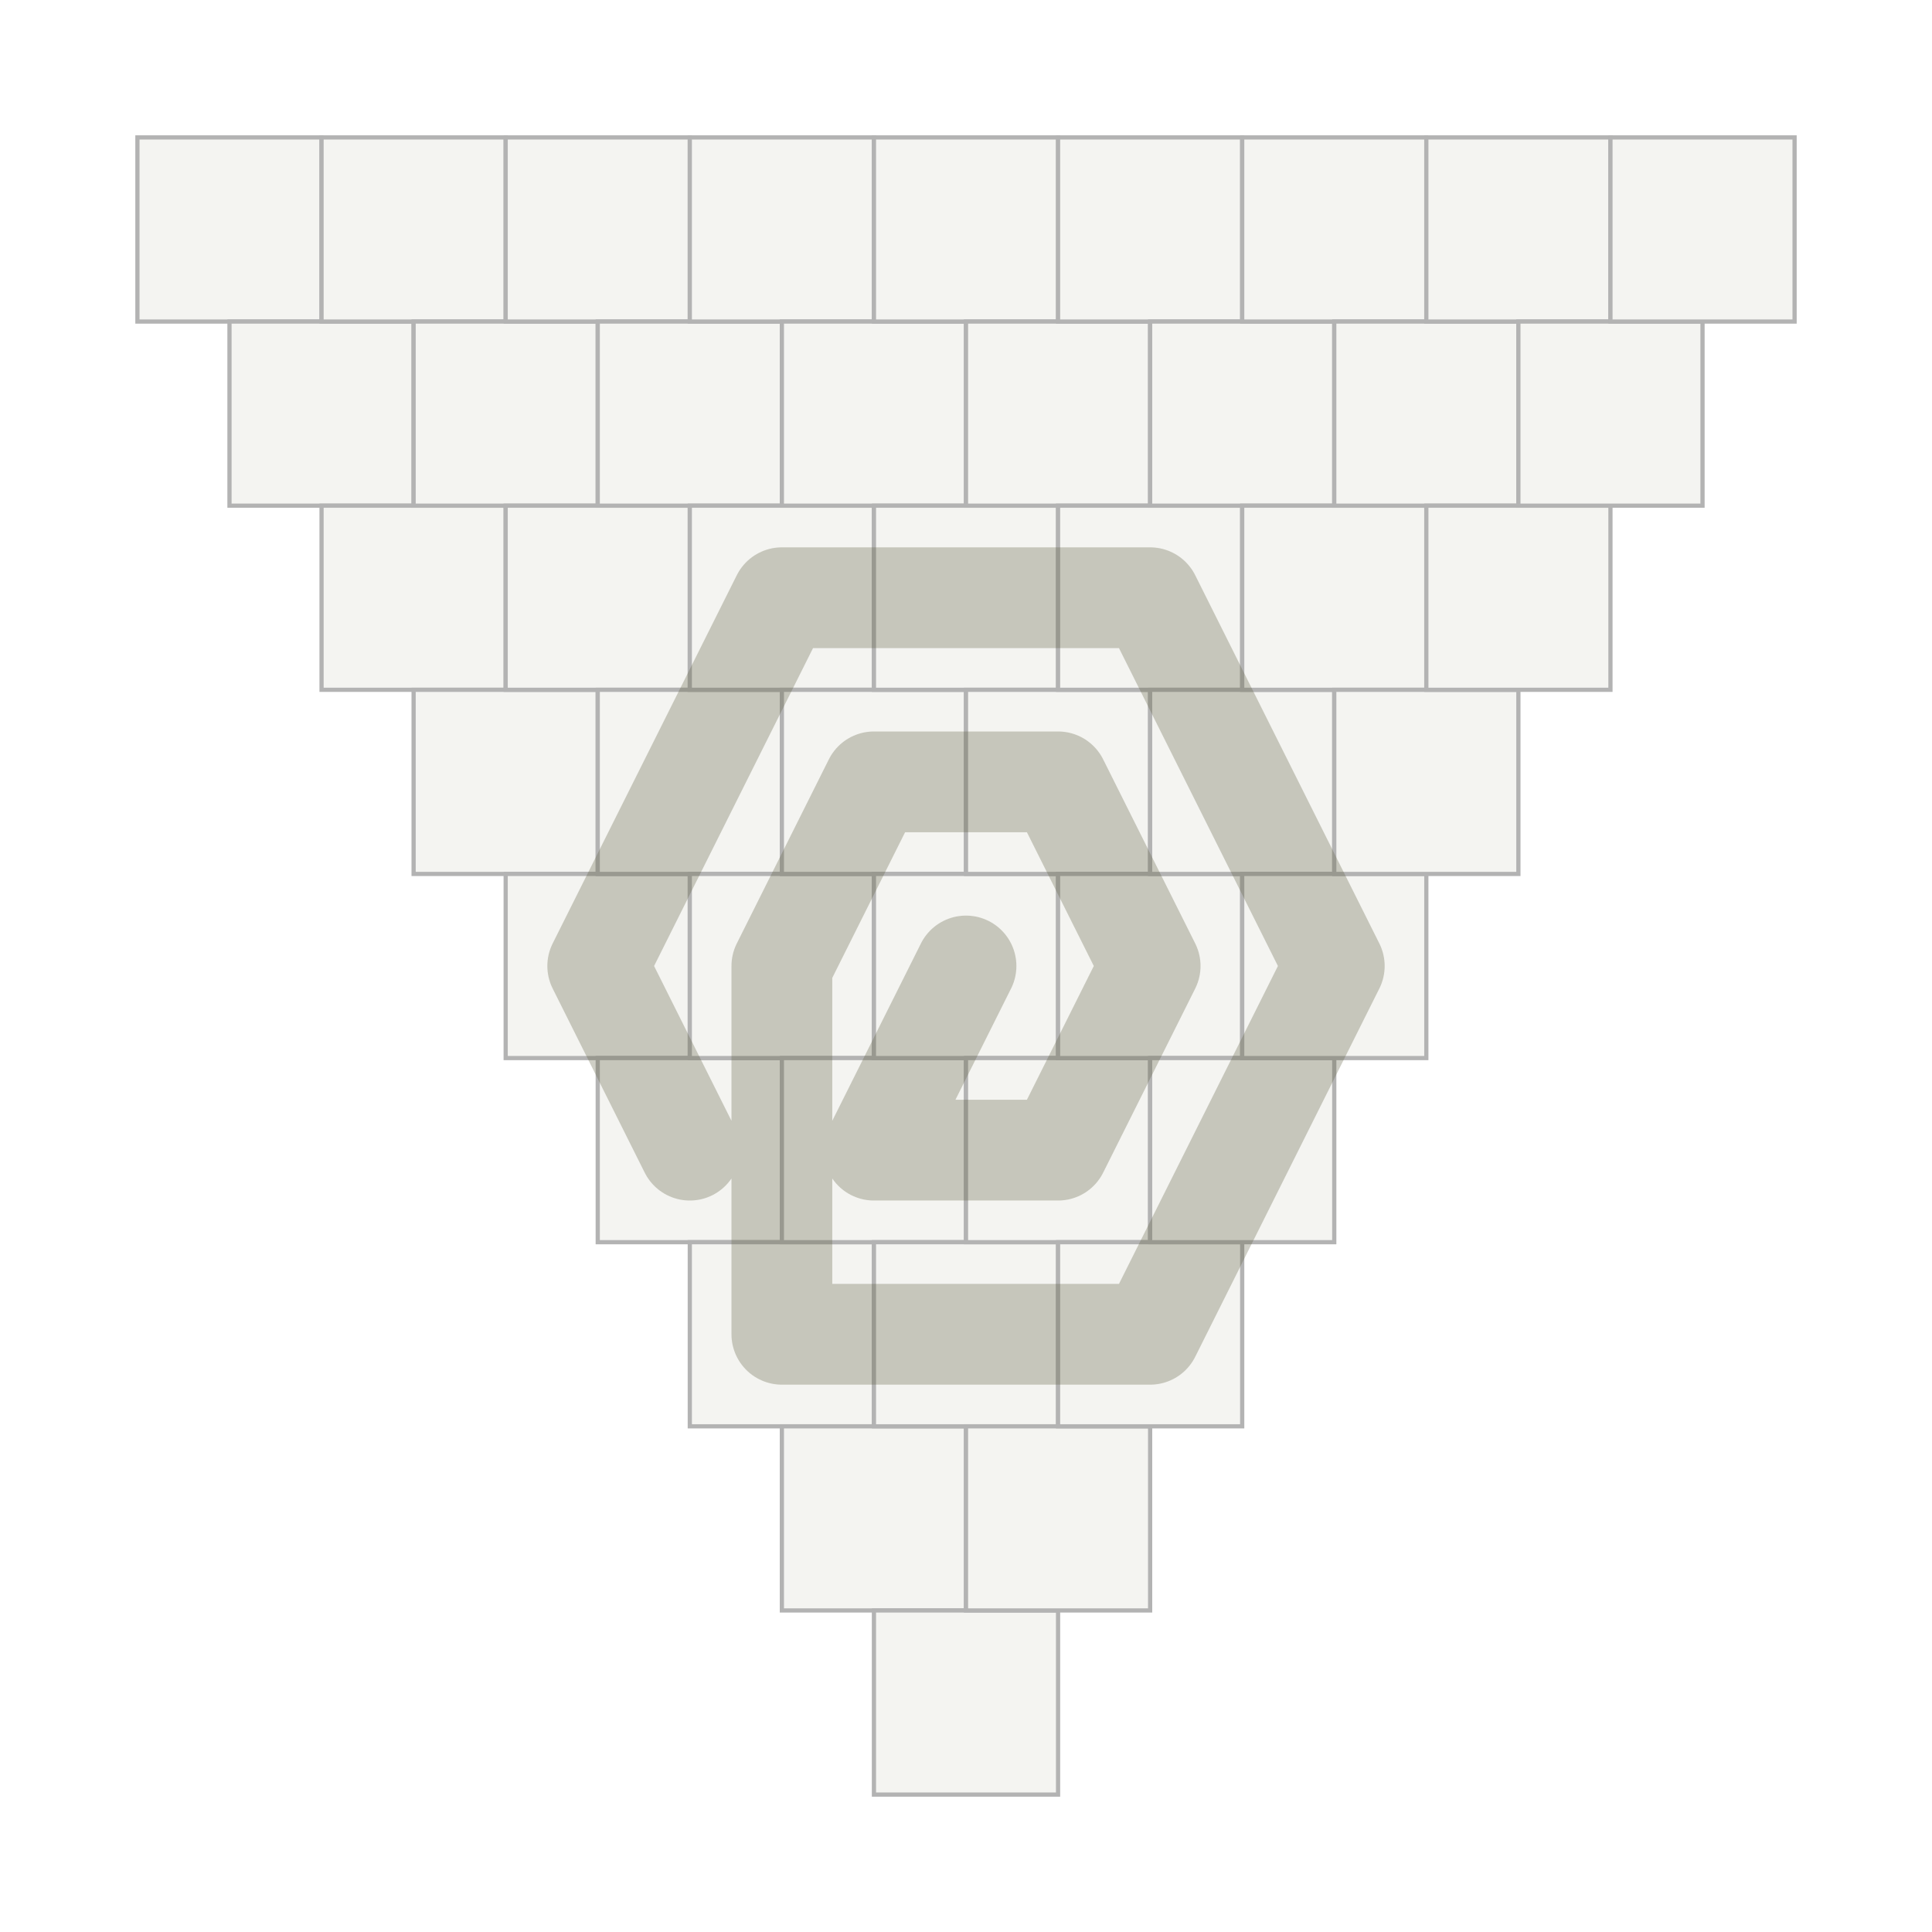
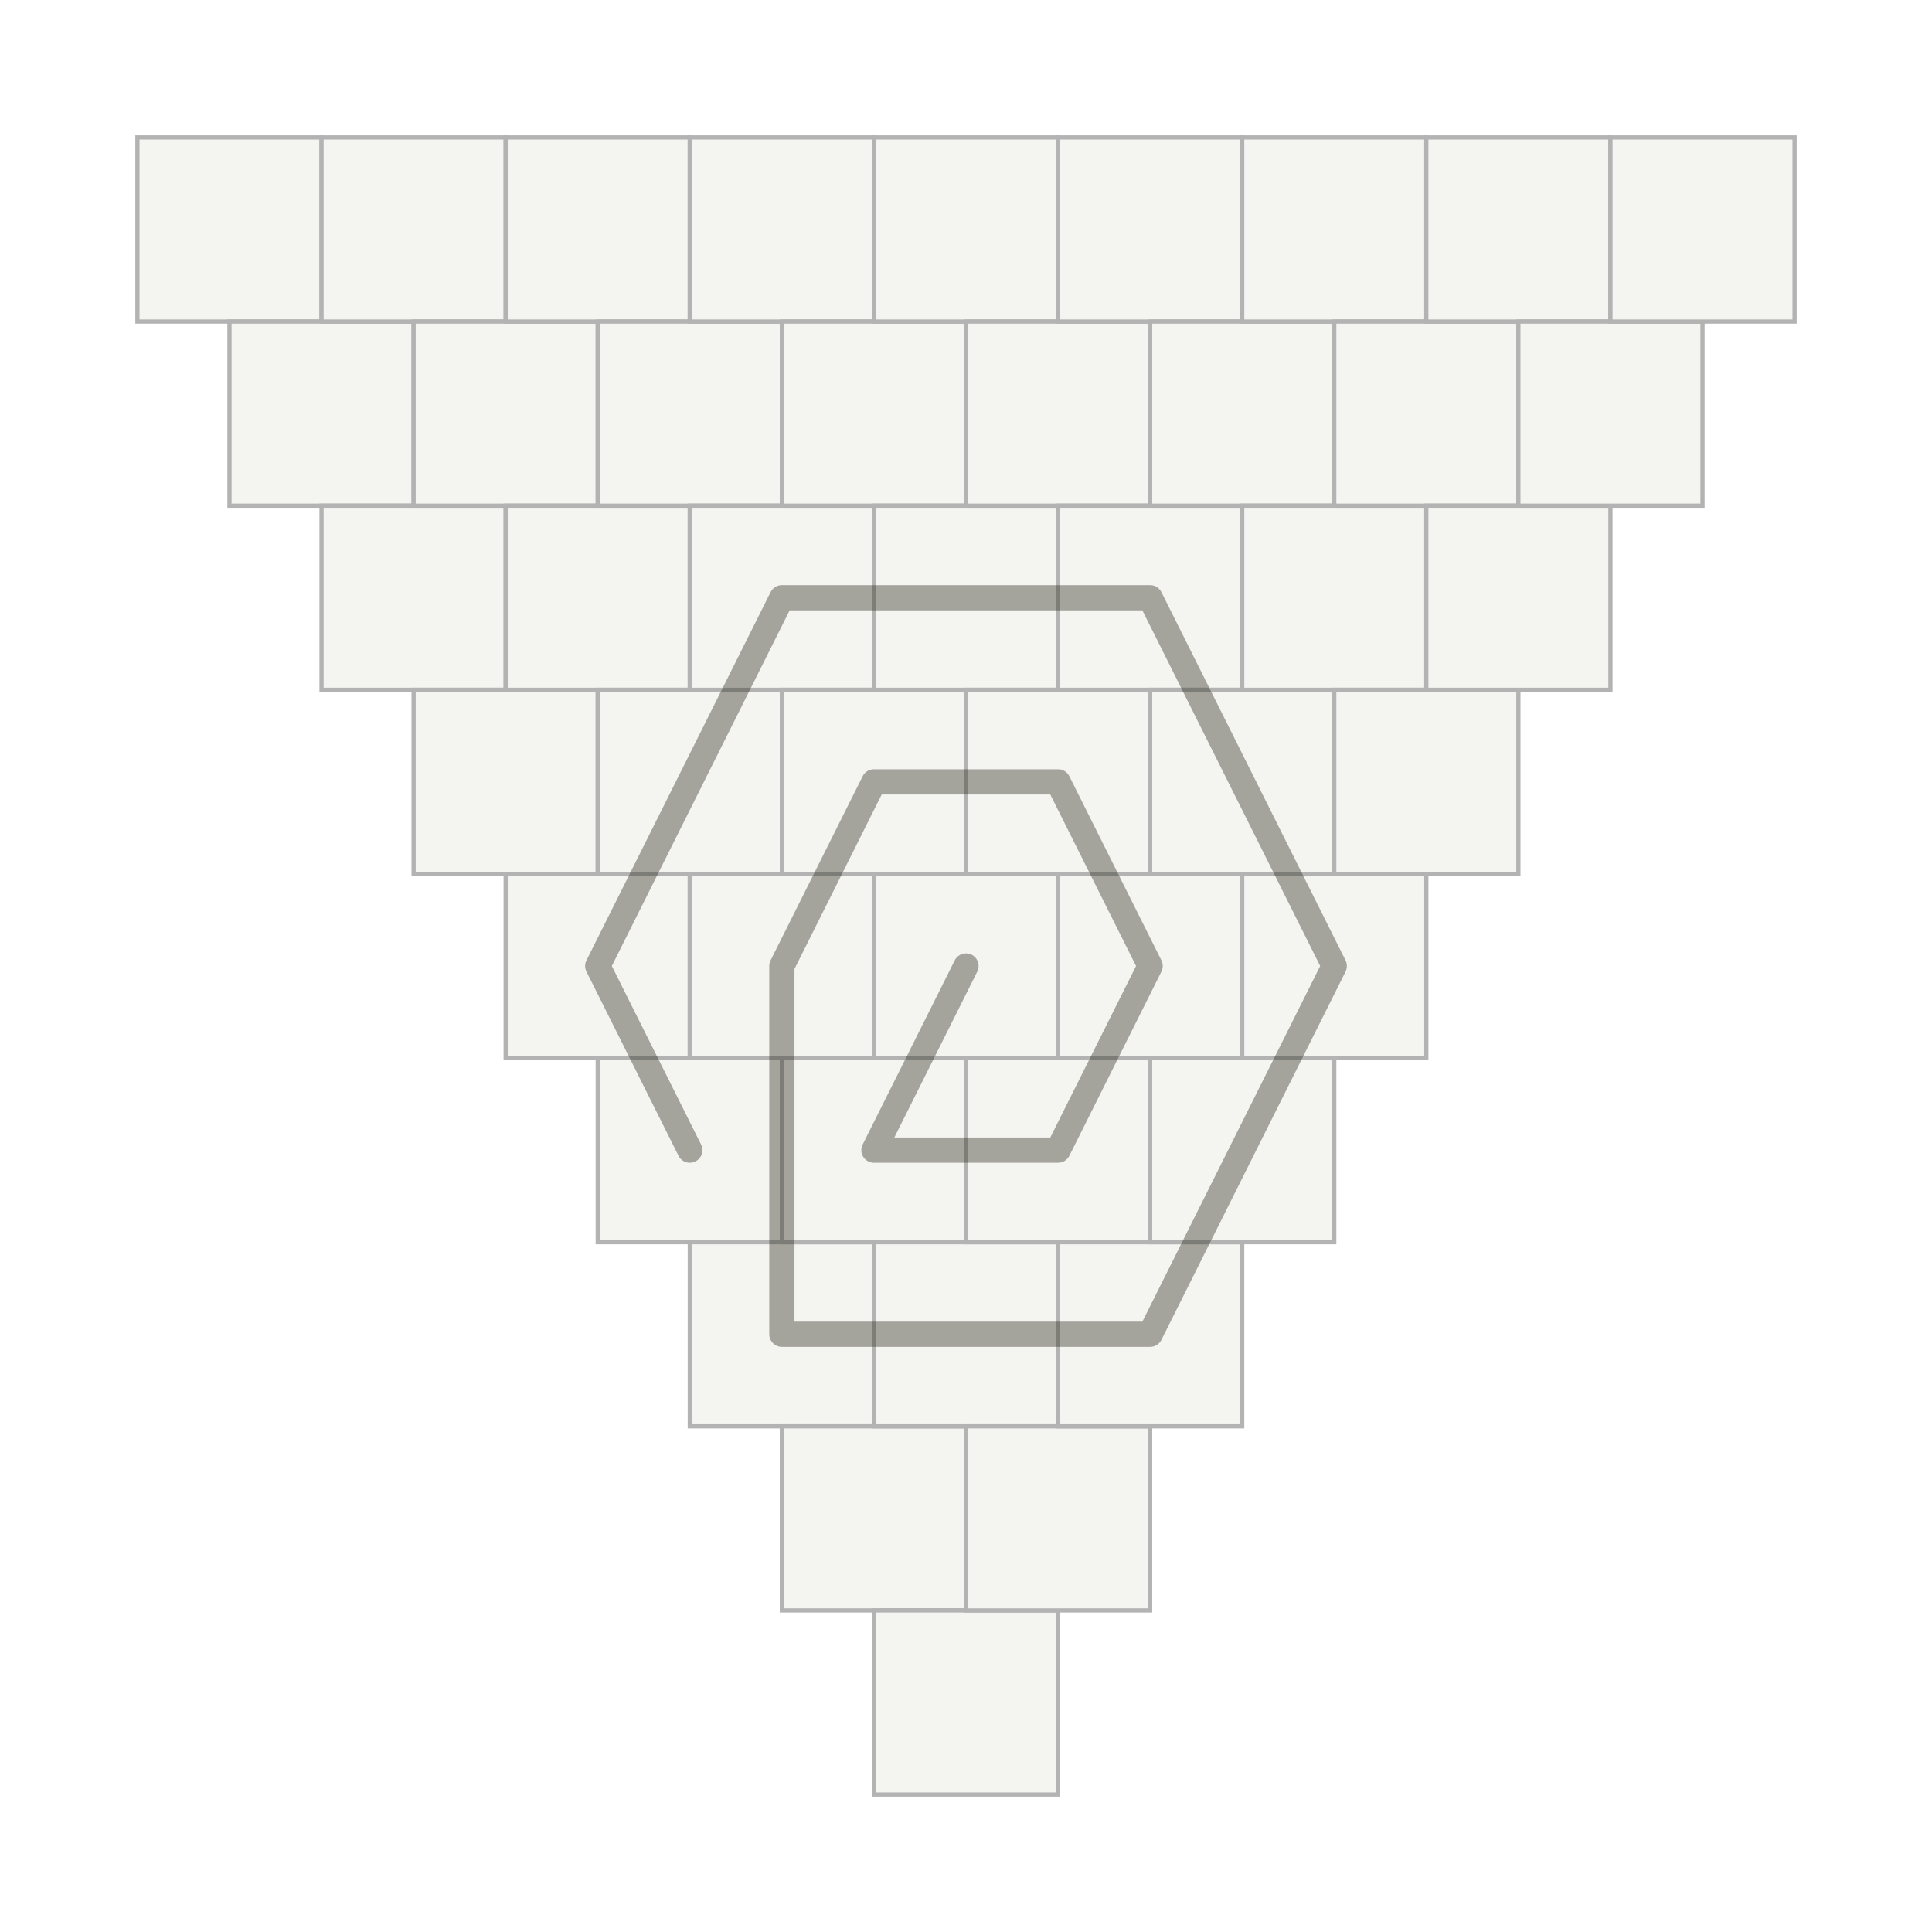
<svg xmlns="http://www.w3.org/2000/svg" version="1.1" width="230" height="230">
  <style>text {
-     font-size: 14px;
-     text-anchor: middle;
-     font-family: Arial, Helvetica, sans-serif;
+   font-size: 14px;
+   text-anchor: middle;
+   font-family: Arial, Helvetica, sans-serif;
}

.tile polygon {
-     fill: hsl(60, 10%, 95%);
-     stroke: hsl(0, 0%, 70%);
-     stroke-width: 0.5;
+   fill: hsl(60, 10%, 95%);
+   stroke: hsl(0, 0%, 70%);
+   stroke-width: 0.5;
}

.path {
-     fill: none;
-     stroke: hsl(60, 20%, 30%);
-     stroke-width: 12px;
-     stroke-opacity: 0.3;
-     stroke-linecap: round;
-     stroke-linejoin: round;
+   fill: none;
+   stroke: hsl(60, 20%, 15%);
+   stroke-width: 12px;
+   stroke-opacity: 0.4;
+   stroke-linecap: round;
+   stroke-linejoin: round;
}

.q {
-     fill: hsl(90, 100%, 35%);
+   fill: hsl(90, 100%, 35%);
}

.r {
-     fill: hsl(200, 100%, 45%);
+   fill: hsl(200, 100%, 45%);
}

.s {
-     fill: hsl(300, 80%, 50%);
+   fill: hsl(300, 80%, 50%);
}

.highlight polygon {
-     fill: hsl(200, 50%, 80%);
+   fill: hsl(200, 50%, 80%);
}

.highlight-dark polygon {
-     fill: hsl(200, 50%, 66%);
+   fill: hsl(200, 10%, 35%);
}

.marker {
-     fill: #308dde;
+   fill: #308dde;
}

.center {
-     fill: hsl(160, 85%, 75%);
+   fill: hsl(160, 85%, 75%);
}

.circle {
-     fill: hsla(240, 5%, 75%, 0.12);
-     stroke: hsl(0, 0%, 70%);
-     stroke-width: 0.5;
-     stroke-opacity: 0.95;
+   fill: hsla(240, 5%, 75%, 0.12);
+   stroke: hsl(0, 0%, 70%);
+   stroke-width: 0.5;
+   stroke-opacity: 0.95;
}
</style>
  <g transform="translate(27.31876,27.31876)">
    <g class="tile" style="opacity: 1;" transform="translate(0,0)">
      <g class="polygon">
        <polygon points="10.960,-10.960 10.960,10.960 -10.960,10.960 -10.960,-10.960" transform="rotate(0)" />
      </g>
      <g class="center" />
      <g class="circle" />
-       <g class="coordinates" />
-       <g class="tile-coordinates" />
+       <g class="axes" />
+       <g class="coordinates" />
+       <g class="tile-coordinates" />
+       <g class="values" />
    </g>
    <g class="tile" style="opacity: 1;" transform="translate(10.96016,21.92031)">
      <g class="polygon">
        <polygon points="10.960,-10.960 10.960,10.960 -10.960,10.960 -10.960,-10.960" transform="rotate(0)" />
      </g>
      <g class="center" />
      <g class="circle" />
-       <g class="coordinates" />
-       <g class="tile-coordinates" />
+       <g class="axes" />
+       <g class="coordinates" />
+       <g class="tile-coordinates" />
+       <g class="values" />
    </g>
    <g class="tile" style="opacity: 1;" transform="translate(21.92031,0)">
      <g class="polygon">
        <polygon points="10.960,-10.960 10.960,10.960 -10.960,10.960 -10.960,-10.960" transform="rotate(0)" />
      </g>
      <g class="center" />
      <g class="circle" />
-       <g class="coordinates" />
-       <g class="tile-coordinates" />
+       <g class="axes" />
+       <g class="coordinates" />
+       <g class="tile-coordinates" />
+       <g class="values" />
    </g>
    <g class="tile" style="opacity: 1;" transform="translate(21.92031,43.84062)">
      <g class="polygon">
        <polygon points="10.960,-10.960 10.960,10.960 -10.960,10.960 -10.960,-10.960" transform="rotate(0)" />
      </g>
      <g class="center" />
      <g class="circle" />
-       <g class="coordinates" />
-       <g class="tile-coordinates" />
+       <g class="axes" />
+       <g class="coordinates" />
+       <g class="tile-coordinates" />
+       <g class="values" />
    </g>
    <g class="tile" style="opacity: 1;" transform="translate(32.88047,21.92031)">
      <g class="polygon">
        <polygon points="10.960,-10.960 10.960,10.960 -10.960,10.960 -10.960,-10.960" transform="rotate(0)" />
      </g>
      <g class="center" />
      <g class="circle" />
-       <g class="coordinates" />
-       <g class="tile-coordinates" />
+       <g class="axes" />
+       <g class="coordinates" />
+       <g class="tile-coordinates" />
+       <g class="values" />
    </g>
    <g class="tile" style="opacity: 1;" transform="translate(43.84062,0)">
      <g class="polygon">
        <polygon points="10.960,-10.960 10.960,10.960 -10.960,10.960 -10.960,-10.960" transform="rotate(0)" />
      </g>
      <g class="center" />
      <g class="circle" />
-       <g class="coordinates" />
-       <g class="tile-coordinates" />
+       <g class="axes" />
+       <g class="coordinates" />
+       <g class="tile-coordinates" />
+       <g class="values" />
    </g>
    <g class="tile" style="opacity: 1;" transform="translate(32.88047,65.76093)">
      <g class="polygon">
        <polygon points="10.960,-10.960 10.960,10.960 -10.960,10.960 -10.960,-10.960" transform="rotate(0)" />
      </g>
      <g class="center" />
      <g class="circle" />
-       <g class="coordinates" />
-       <g class="tile-coordinates" />
+       <g class="axes" />
+       <g class="coordinates" />
+       <g class="tile-coordinates" />
+       <g class="values" />
    </g>
    <g class="tile" style="opacity: 1;" transform="translate(43.84062,43.84062)">
      <g class="polygon">
        <polygon points="10.960,-10.960 10.960,10.960 -10.960,10.960 -10.960,-10.960" transform="rotate(0)" />
      </g>
      <g class="center" />
      <g class="circle" />
-       <g class="coordinates" />
-       <g class="tile-coordinates" />
+       <g class="axes" />
+       <g class="coordinates" />
+       <g class="tile-coordinates" />
+       <g class="values" />
    </g>
    <g class="tile" style="opacity: 1;" transform="translate(54.80078,21.92031)">
      <g class="polygon">
        <polygon points="10.960,-10.960 10.960,10.960 -10.960,10.960 -10.960,-10.960" transform="rotate(0)" />
      </g>
      <g class="center" />
      <g class="circle" />
-       <g class="coordinates" />
-       <g class="tile-coordinates" />
+       <g class="axes" />
+       <g class="coordinates" />
+       <g class="tile-coordinates" />
+       <g class="values" />
    </g>
    <g class="tile" style="opacity: 1;" transform="translate(65.76093,0)">
      <g class="polygon">
        <polygon points="10.960,-10.960 10.960,10.960 -10.960,10.960 -10.960,-10.960" transform="rotate(0)" />
      </g>
      <g class="center" />
      <g class="circle" />
-       <g class="coordinates" />
-       <g class="tile-coordinates" />
+       <g class="axes" />
+       <g class="coordinates" />
+       <g class="tile-coordinates" />
+       <g class="values" />
    </g>
    <g class="tile" style="opacity: 1;" transform="translate(43.84062,87.68124)">
      <g class="polygon">
        <polygon points="10.960,-10.960 10.960,10.960 -10.960,10.960 -10.960,-10.960" transform="rotate(0)" />
      </g>
      <g class="center" />
      <g class="circle" />
-       <g class="coordinates" />
-       <g class="tile-coordinates" />
+       <g class="axes" />
+       <g class="coordinates" />
+       <g class="tile-coordinates" />
+       <g class="values" />
    </g>
    <g class="tile" style="opacity: 1;" transform="translate(54.80078,65.76093)">
      <g class="polygon">
        <polygon points="10.960,-10.960 10.960,10.960 -10.960,10.960 -10.960,-10.960" transform="rotate(0)" />
      </g>
      <g class="center" />
      <g class="circle" />
-       <g class="coordinates" />
-       <g class="tile-coordinates" />
+       <g class="axes" />
+       <g class="coordinates" />
+       <g class="tile-coordinates" />
+       <g class="values" />
    </g>
    <g class="tile" style="opacity: 1;" transform="translate(65.76093,43.84062)">
      <g class="polygon">
        <polygon points="10.960,-10.960 10.960,10.960 -10.960,10.960 -10.960,-10.960" transform="rotate(0)" />
      </g>
      <g class="center" />
      <g class="circle" />
-       <g class="coordinates" />
-       <g class="tile-coordinates" />
+       <g class="axes" />
+       <g class="coordinates" />
+       <g class="tile-coordinates" />
+       <g class="values" />
    </g>
    <g class="tile" style="opacity: 1;" transform="translate(76.72109,21.92031)">
      <g class="polygon">
        <polygon points="10.960,-10.960 10.960,10.960 -10.960,10.960 -10.960,-10.960" transform="rotate(0)" />
      </g>
      <g class="center" />
      <g class="circle" />
-       <g class="coordinates" />
-       <g class="tile-coordinates" />
+       <g class="axes" />
+       <g class="coordinates" />
+       <g class="tile-coordinates" />
+       <g class="values" />
    </g>
    <g class="tile" style="opacity: 1;" transform="translate(87.68124,0)">
      <g class="polygon">
        <polygon points="10.960,-10.960 10.960,10.960 -10.960,10.960 -10.960,-10.960" transform="rotate(0)" />
      </g>
      <g class="center" />
      <g class="circle" />
-       <g class="coordinates" />
-       <g class="tile-coordinates" />
+       <g class="axes" />
+       <g class="coordinates" />
+       <g class="tile-coordinates" />
+       <g class="values" />
    </g>
    <g class="tile" style="opacity: 1;" transform="translate(54.80078,109.6016)">
      <g class="polygon">
        <polygon points="10.960,-10.960 10.960,10.960 -10.960,10.960 -10.960,-10.960" transform="rotate(0)" />
      </g>
      <g class="center" />
      <g class="circle" />
-       <g class="coordinates" />
-       <g class="tile-coordinates" />
+       <g class="axes" />
+       <g class="coordinates" />
+       <g class="tile-coordinates" />
+       <g class="values" />
    </g>
    <g class="tile" style="opacity: 1;" transform="translate(65.76093,87.68124)">
      <g class="polygon">
        <polygon points="10.960,-10.960 10.960,10.960 -10.960,10.960 -10.960,-10.960" transform="rotate(0)" />
      </g>
      <g class="center" />
      <g class="circle" />
-       <g class="coordinates" />
-       <g class="tile-coordinates" />
+       <g class="axes" />
+       <g class="coordinates" />
+       <g class="tile-coordinates" />
+       <g class="values" />
    </g>
    <g class="tile" style="opacity: 1;" transform="translate(76.72109,65.76093)">
      <g class="polygon">
        <polygon points="10.960,-10.960 10.960,10.960 -10.960,10.960 -10.960,-10.960" transform="rotate(0)" />
      </g>
      <g class="center" />
      <g class="circle" />
-       <g class="coordinates" />
-       <g class="tile-coordinates" />
+       <g class="axes" />
+       <g class="coordinates" />
+       <g class="tile-coordinates" />
+       <g class="values" />
    </g>
    <g class="tile" style="opacity: 1;" transform="translate(87.68124,43.84062)">
      <g class="polygon">
        <polygon points="10.960,-10.960 10.960,10.960 -10.960,10.960 -10.960,-10.960" transform="rotate(0)" />
      </g>
      <g class="center" />
      <g class="circle" />
-       <g class="coordinates" />
-       <g class="tile-coordinates" />
+       <g class="axes" />
+       <g class="coordinates" />
+       <g class="tile-coordinates" />
+       <g class="values" />
    </g>
    <g class="tile" style="opacity: 1;" transform="translate(98.6414,21.92031)">
      <g class="polygon">
        <polygon points="10.960,-10.960 10.960,10.960 -10.960,10.960 -10.960,-10.960" transform="rotate(0)" />
      </g>
      <g class="center" />
      <g class="circle" />
-       <g class="coordinates" />
-       <g class="tile-coordinates" />
+       <g class="axes" />
+       <g class="coordinates" />
+       <g class="tile-coordinates" />
+       <g class="values" />
    </g>
    <g class="tile" style="opacity: 1;" transform="translate(109.6016,0)">
      <g class="polygon">
        <polygon points="10.960,-10.960 10.960,10.960 -10.960,10.960 -10.960,-10.960" transform="rotate(0)" />
      </g>
      <g class="center" />
      <g class="circle" />
-       <g class="coordinates" />
-       <g class="tile-coordinates" />
+       <g class="axes" />
+       <g class="coordinates" />
+       <g class="tile-coordinates" />
+       <g class="values" />
    </g>
    <g class="tile" style="opacity: 1;" transform="translate(65.76093,131.5219)">
      <g class="polygon">
        <polygon points="10.960,-10.960 10.960,10.960 -10.960,10.960 -10.960,-10.960" transform="rotate(0)" />
      </g>
      <g class="center" />
      <g class="circle" />
-       <g class="coordinates" />
-       <g class="tile-coordinates" />
+       <g class="axes" />
+       <g class="coordinates" />
+       <g class="tile-coordinates" />
+       <g class="values" />
    </g>
    <g class="tile" style="opacity: 1;" transform="translate(76.72109,109.6016)">
      <g class="polygon">
        <polygon points="10.960,-10.960 10.960,10.960 -10.960,10.960 -10.960,-10.960" transform="rotate(0)" />
      </g>
      <g class="center" />
      <g class="circle" />
-       <g class="coordinates" />
-       <g class="tile-coordinates" />
+       <g class="axes" />
+       <g class="coordinates" />
+       <g class="tile-coordinates" />
+       <g class="values" />
    </g>
    <g class="tile" style="opacity: 1;" transform="translate(87.68124,87.68124)">
      <g class="polygon">
        <polygon points="10.960,-10.960 10.960,10.960 -10.960,10.960 -10.960,-10.960" transform="rotate(0)" />
      </g>
      <g class="center" />
      <g class="circle" />
-       <g class="coordinates" />
-       <g class="tile-coordinates" />
+       <g class="axes" />
+       <g class="coordinates" />
+       <g class="tile-coordinates" />
+       <g class="values" />
    </g>
    <g class="tile" style="opacity: 1;" transform="translate(98.6414,65.76093)">
      <g class="polygon">
        <polygon points="10.960,-10.960 10.960,10.960 -10.960,10.960 -10.960,-10.960" transform="rotate(0)" />
      </g>
      <g class="center" />
      <g class="circle" />
-       <g class="coordinates" />
-       <g class="tile-coordinates" />
+       <g class="axes" />
+       <g class="coordinates" />
+       <g class="tile-coordinates" />
+       <g class="values" />
    </g>
    <g class="tile" style="opacity: 1;" transform="translate(109.6016,43.84062)">
      <g class="polygon">
        <polygon points="10.960,-10.960 10.960,10.960 -10.960,10.960 -10.960,-10.960" transform="rotate(0)" />
      </g>
      <g class="center" />
      <g class="circle" />
-       <g class="coordinates" />
-       <g class="tile-coordinates" />
+       <g class="axes" />
+       <g class="coordinates" />
+       <g class="tile-coordinates" />
+       <g class="values" />
    </g>
    <g class="tile" style="opacity: 1;" transform="translate(120.5617,21.92031)">
      <g class="polygon">
        <polygon points="10.960,-10.960 10.960,10.960 -10.960,10.960 -10.960,-10.960" transform="rotate(0)" />
      </g>
      <g class="center" />
      <g class="circle" />
-       <g class="coordinates" />
-       <g class="tile-coordinates" />
+       <g class="axes" />
+       <g class="coordinates" />
+       <g class="tile-coordinates" />
+       <g class="values" />
    </g>
    <g class="tile" style="opacity: 1;" transform="translate(131.5219,0)">
      <g class="polygon">
        <polygon points="10.960,-10.960 10.960,10.960 -10.960,10.960 -10.960,-10.960" transform="rotate(0)" />
      </g>
      <g class="center" />
      <g class="circle" />
-       <g class="coordinates" />
-       <g class="tile-coordinates" />
+       <g class="axes" />
+       <g class="coordinates" />
+       <g class="tile-coordinates" />
+       <g class="values" />
    </g>
    <g class="tile" style="opacity: 1;" transform="translate(76.72109,153.4422)">
      <g class="polygon">
        <polygon points="10.960,-10.960 10.960,10.960 -10.960,10.960 -10.960,-10.960" transform="rotate(0)" />
      </g>
      <g class="center" />
      <g class="circle" />
-       <g class="coordinates" />
-       <g class="tile-coordinates" />
+       <g class="axes" />
+       <g class="coordinates" />
+       <g class="tile-coordinates" />
+       <g class="values" />
    </g>
    <g class="tile" style="opacity: 1;" transform="translate(87.68124,131.5219)">
      <g class="polygon">
        <polygon points="10.960,-10.960 10.960,10.960 -10.960,10.960 -10.960,-10.960" transform="rotate(0)" />
      </g>
      <g class="center" />
      <g class="circle" />
-       <g class="coordinates" />
-       <g class="tile-coordinates" />
+       <g class="axes" />
+       <g class="coordinates" />
+       <g class="tile-coordinates" />
+       <g class="values" />
    </g>
    <g class="tile" style="opacity: 1;" transform="translate(98.6414,109.6016)">
      <g class="polygon">
        <polygon points="10.960,-10.960 10.960,10.960 -10.960,10.960 -10.960,-10.960" transform="rotate(0)" />
      </g>
      <g class="center" />
      <g class="circle" />
-       <g class="coordinates" />
-       <g class="tile-coordinates" />
+       <g class="axes" />
+       <g class="coordinates" />
+       <g class="tile-coordinates" />
+       <g class="values" />
    </g>
    <g class="tile" style="opacity: 1;" transform="translate(109.6016,87.68124)">
      <g class="polygon">
        <polygon points="10.960,-10.960 10.960,10.960 -10.960,10.960 -10.960,-10.960" transform="rotate(0)" />
      </g>
      <g class="center" />
      <g class="circle" />
-       <g class="coordinates" />
-       <g class="tile-coordinates" />
+       <g class="axes" />
+       <g class="coordinates" />
+       <g class="tile-coordinates" />
+       <g class="values" />
    </g>
    <g class="tile" style="opacity: 1;" transform="translate(120.5617,65.76093)">
      <g class="polygon">
        <polygon points="10.960,-10.960 10.960,10.960 -10.960,10.960 -10.960,-10.960" transform="rotate(0)" />
      </g>
      <g class="center" />
      <g class="circle" />
-       <g class="coordinates" />
-       <g class="tile-coordinates" />
+       <g class="axes" />
+       <g class="coordinates" />
+       <g class="tile-coordinates" />
+       <g class="values" />
    </g>
    <g class="tile" style="opacity: 1;" transform="translate(131.5219,43.84062)">
      <g class="polygon">
        <polygon points="10.960,-10.960 10.960,10.960 -10.960,10.960 -10.960,-10.960" transform="rotate(0)" />
      </g>
      <g class="center" />
      <g class="circle" />
-       <g class="coordinates" />
-       <g class="tile-coordinates" />
+       <g class="axes" />
+       <g class="coordinates" />
+       <g class="tile-coordinates" />
+       <g class="values" />
    </g>
    <g class="tile" style="opacity: 1;" transform="translate(142.482,21.92031)">
      <g class="polygon">
        <polygon points="10.960,-10.960 10.960,10.960 -10.960,10.960 -10.960,-10.960" transform="rotate(0)" />
      </g>
      <g class="center" />
      <g class="circle" />
-       <g class="coordinates" />
-       <g class="tile-coordinates" />
+       <g class="axes" />
+       <g class="coordinates" />
+       <g class="tile-coordinates" />
+       <g class="values" />
    </g>
    <g class="tile" style="opacity: 1;" transform="translate(153.4422,0)">
      <g class="polygon">
        <polygon points="10.960,-10.960 10.960,10.960 -10.960,10.960 -10.960,-10.960" transform="rotate(0)" />
      </g>
      <g class="center" />
      <g class="circle" />
-       <g class="coordinates" />
-       <g class="tile-coordinates" />
+       <g class="axes" />
+       <g class="coordinates" />
+       <g class="tile-coordinates" />
+       <g class="values" />
    </g>
    <g class="tile" style="opacity: 1;" transform="translate(87.68124,175.3625)">
      <g class="polygon">
        <polygon points="10.960,-10.960 10.960,10.960 -10.960,10.960 -10.960,-10.960" transform="rotate(0)" />
      </g>
      <g class="center" />
      <g class="circle" />
-       <g class="coordinates" />
-       <g class="tile-coordinates" />
+       <g class="axes" />
+       <g class="coordinates" />
+       <g class="tile-coordinates" />
+       <g class="values" />
    </g>
    <g class="tile" style="opacity: 1;" transform="translate(98.6414,153.4422)">
      <g class="polygon">
        <polygon points="10.960,-10.960 10.960,10.960 -10.960,10.960 -10.960,-10.960" transform="rotate(0)" />
      </g>
      <g class="center" />
      <g class="circle" />
-       <g class="coordinates" />
-       <g class="tile-coordinates" />
+       <g class="axes" />
+       <g class="coordinates" />
+       <g class="tile-coordinates" />
+       <g class="values" />
    </g>
    <g class="tile" style="opacity: 1;" transform="translate(109.6016,131.5219)">
      <g class="polygon">
        <polygon points="10.960,-10.960 10.960,10.960 -10.960,10.960 -10.960,-10.960" transform="rotate(0)" />
      </g>
      <g class="center" />
      <g class="circle" />
-       <g class="coordinates" />
-       <g class="tile-coordinates" />
+       <g class="axes" />
+       <g class="coordinates" />
+       <g class="tile-coordinates" />
+       <g class="values" />
    </g>
    <g class="tile" style="opacity: 1;" transform="translate(120.5617,109.6016)">
      <g class="polygon">
        <polygon points="10.960,-10.960 10.960,10.960 -10.960,10.960 -10.960,-10.960" transform="rotate(0)" />
      </g>
      <g class="center" />
      <g class="circle" />
-       <g class="coordinates" />
-       <g class="tile-coordinates" />
+       <g class="axes" />
+       <g class="coordinates" />
+       <g class="tile-coordinates" />
+       <g class="values" />
    </g>
    <g class="tile" style="opacity: 1;" transform="translate(131.5219,87.68124)">
      <g class="polygon">
        <polygon points="10.960,-10.960 10.960,10.960 -10.960,10.960 -10.960,-10.960" transform="rotate(0)" />
      </g>
      <g class="center" />
      <g class="circle" />
-       <g class="coordinates" />
-       <g class="tile-coordinates" />
+       <g class="axes" />
+       <g class="coordinates" />
+       <g class="tile-coordinates" />
+       <g class="values" />
    </g>
    <g class="tile" style="opacity: 1;" transform="translate(142.482,65.76093)">
      <g class="polygon">
        <polygon points="10.960,-10.960 10.960,10.960 -10.960,10.960 -10.960,-10.960" transform="rotate(0)" />
      </g>
      <g class="center" />
      <g class="circle" />
-       <g class="coordinates" />
-       <g class="tile-coordinates" />
+       <g class="axes" />
+       <g class="coordinates" />
+       <g class="tile-coordinates" />
+       <g class="values" />
    </g>
    <g class="tile" style="opacity: 1;" transform="translate(153.4422,43.84062)">
      <g class="polygon">
        <polygon points="10.960,-10.960 10.960,10.960 -10.960,10.960 -10.960,-10.960" transform="rotate(0)" />
      </g>
      <g class="center" />
      <g class="circle" />
-       <g class="coordinates" />
-       <g class="tile-coordinates" />
+       <g class="axes" />
+       <g class="coordinates" />
+       <g class="tile-coordinates" />
+       <g class="values" />
    </g>
    <g class="tile" style="opacity: 1;" transform="translate(164.4023,21.92031)">
      <g class="polygon">
        <polygon points="10.960,-10.960 10.960,10.960 -10.960,10.960 -10.960,-10.960" transform="rotate(0)" />
      </g>
      <g class="center" />
      <g class="circle" />
-       <g class="coordinates" />
-       <g class="tile-coordinates" />
+       <g class="axes" />
+       <g class="coordinates" />
+       <g class="tile-coordinates" />
+       <g class="values" />
    </g>
    <g class="tile" style="opacity: 1;" transform="translate(175.3625,0)">
      <g class="polygon">
        <polygon points="10.960,-10.960 10.960,10.960 -10.960,10.960 -10.960,-10.960" transform="rotate(0)" />
      </g>
      <g class="center" />
      <g class="circle" />
-       <g class="coordinates" />
-       <g class="tile-coordinates" />
+       <g class="axes" />
+       <g class="coordinates" />
+       <g class="tile-coordinates" />
+       <g class="values" />
    </g>
  </g>
  <g transform="translate(27.31876,27.31876)">
-     <path d="M 87.681,87.681 L 76.721,109.602 L 98.641,109.602 L 109.602,87.681 L 98.641,65.761 L 76.721,65.761 L 65.761,87.681 L 65.761,131.522 L 87.681,131.522 L 109.602,131.522 L 120.562,109.602 L 131.522,87.681 L 120.562,65.761 L 109.602,43.841 L 87.681,43.841 L 65.761,43.841 L 54.801,65.761 L 43.841,87.681 L 54.801,109.602" class="path" />
+     <path d="M 87.681,87.681 L 76.721,109.602 L 98.641,109.602 L 109.602,87.681 L 98.641,65.761 L 76.721,65.761 L 65.761,87.681 L 65.761,131.522 L 87.681,131.522 L 109.602,131.522 L 120.562,109.602 L 131.522,87.681 L 120.562,65.761 L 109.602,43.841 L 87.681,43.841 L 65.761,43.841 L 54.801,65.761 L 43.841,87.681 L 54.801,109.602" class="path" style="stroke: undefined; stroke-width: 3px;" />
  </g>
</svg>
